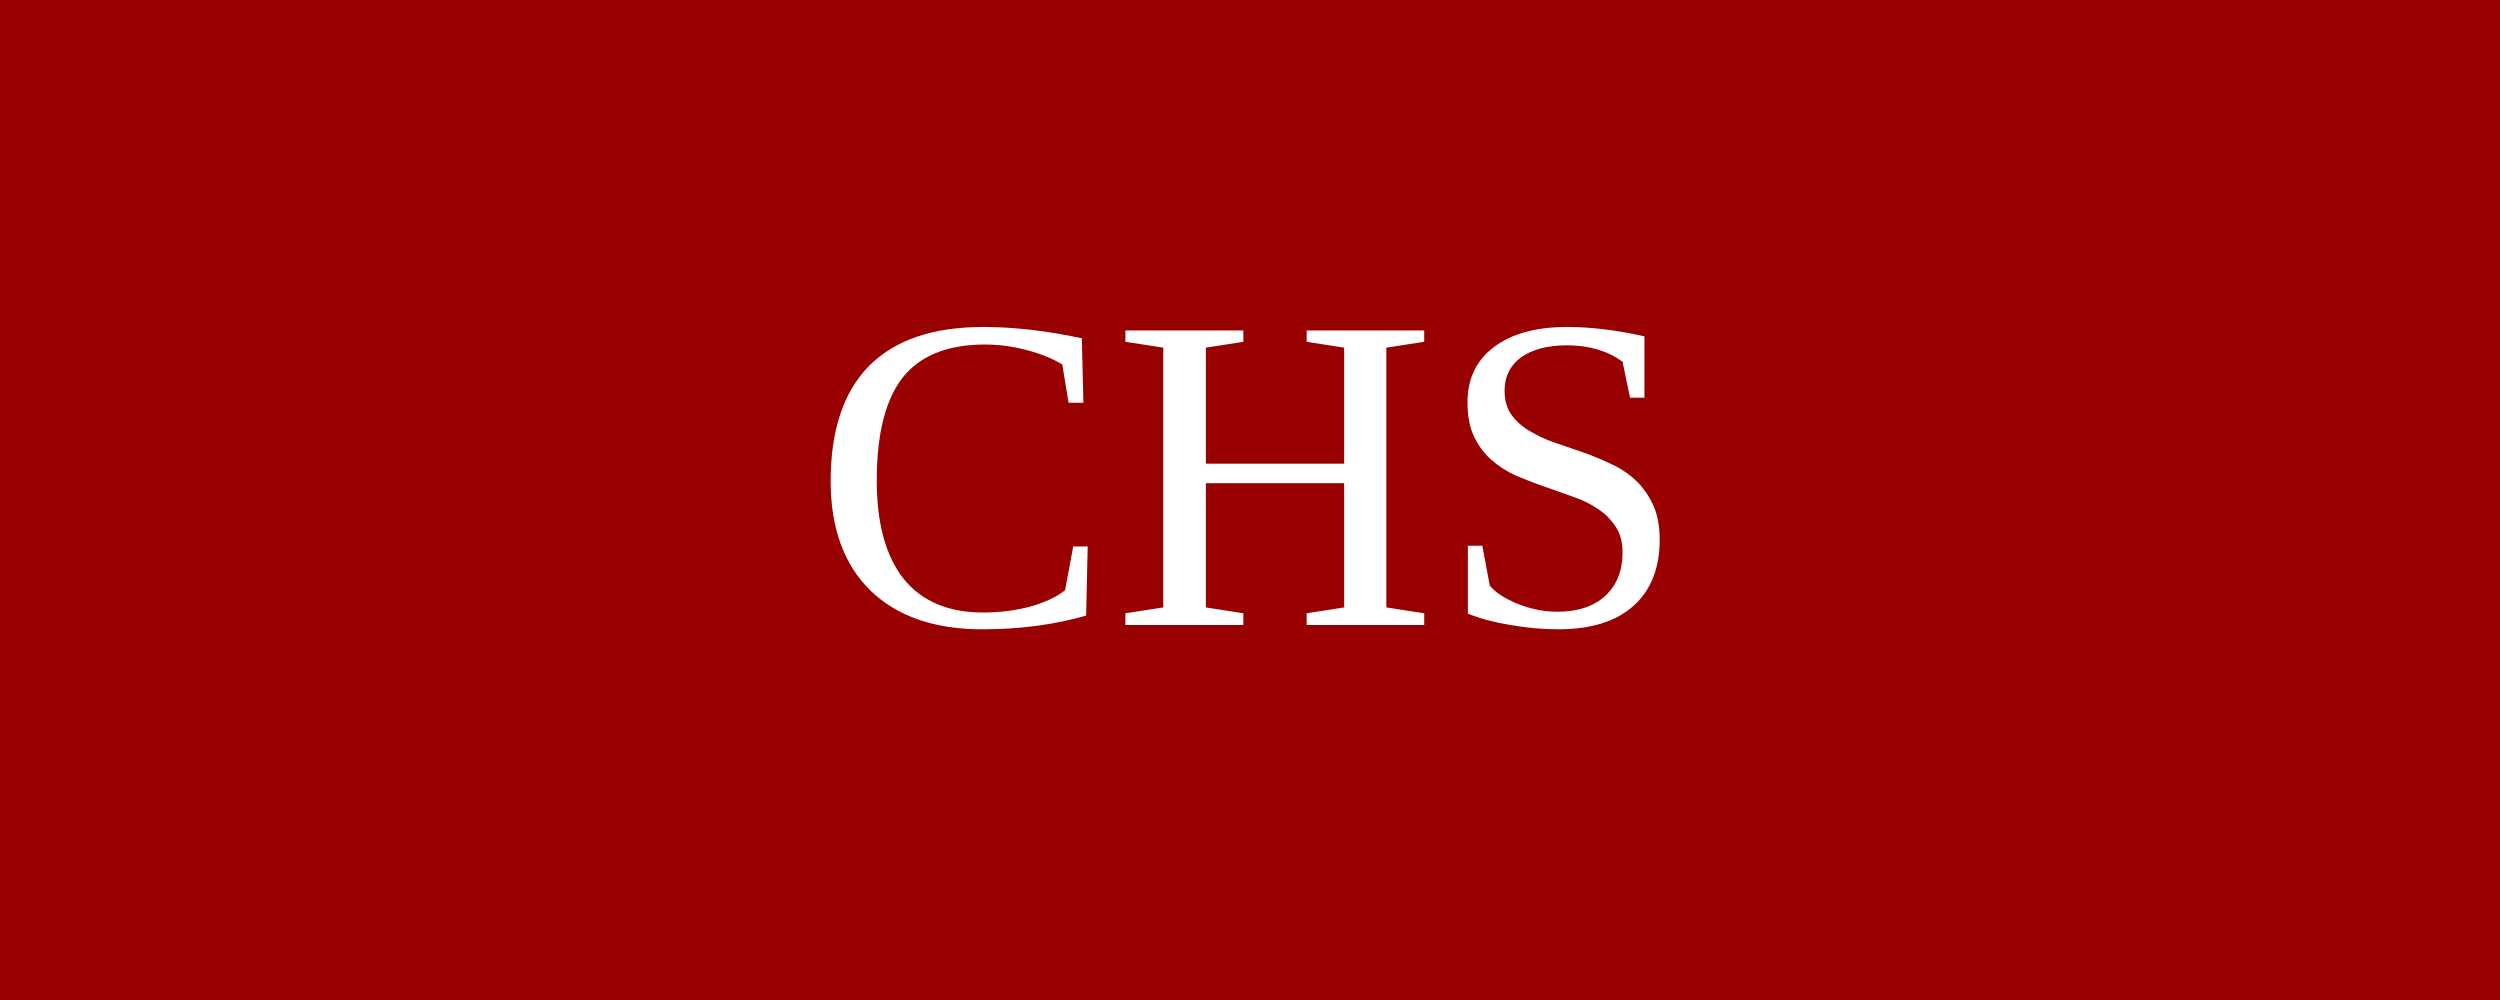
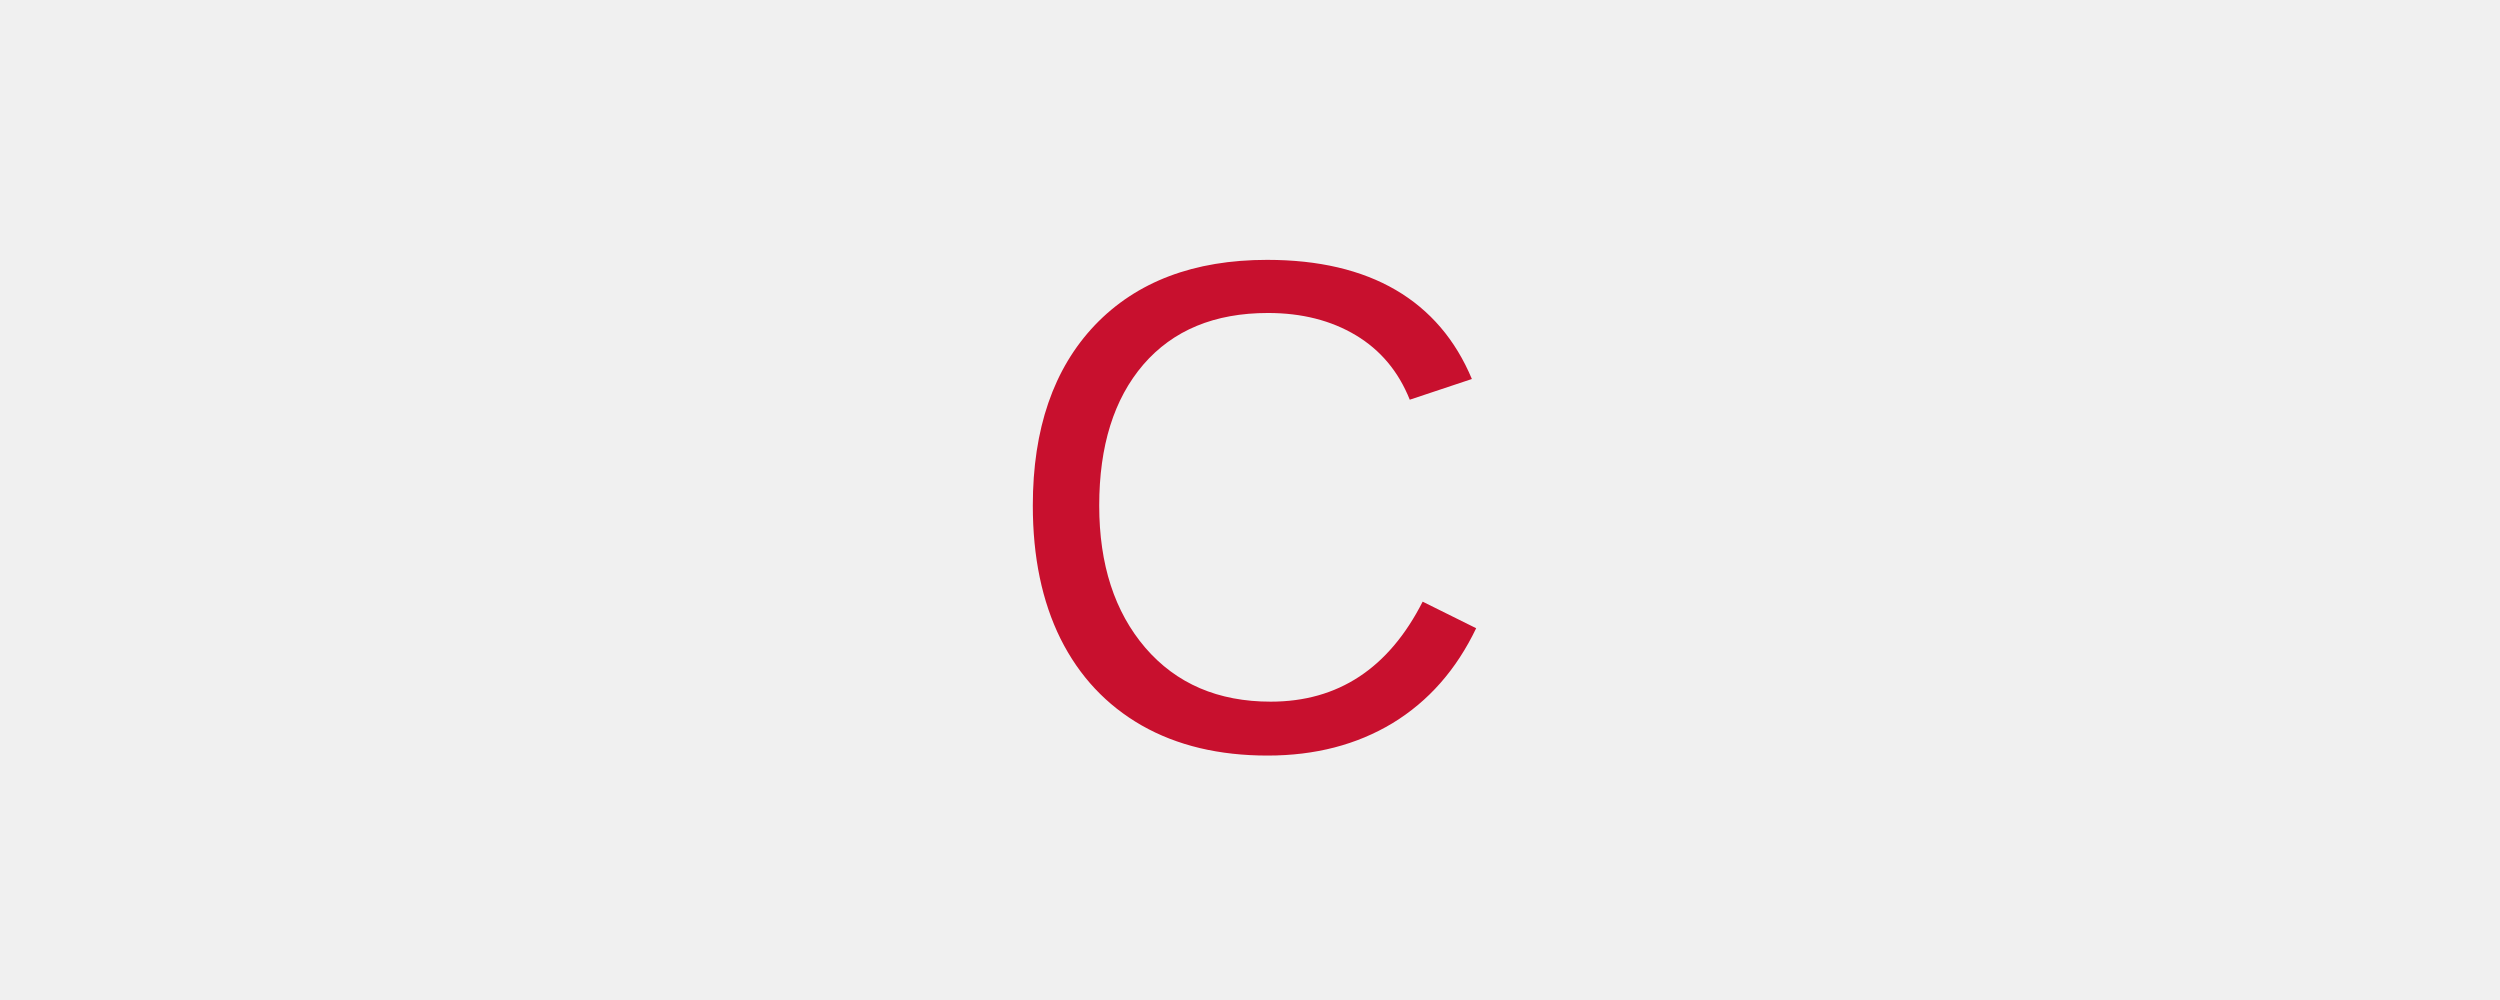
<svg xmlns="http://www.w3.org/2000/svg" viewBox="0 0 100 40">
-   <rect width="100" height="40" fill="#990000" />
-   <text x="50" y="25" font-size="18" text-anchor="middle" fill="white">CHS</text>
+   <text x="50" y="22" font-family="Arial, Helvetica, sans-serif" font-size="28" text-anchor="middle" fill="#C8102E" dominant-baseline="middle">C</text>
</svg>
